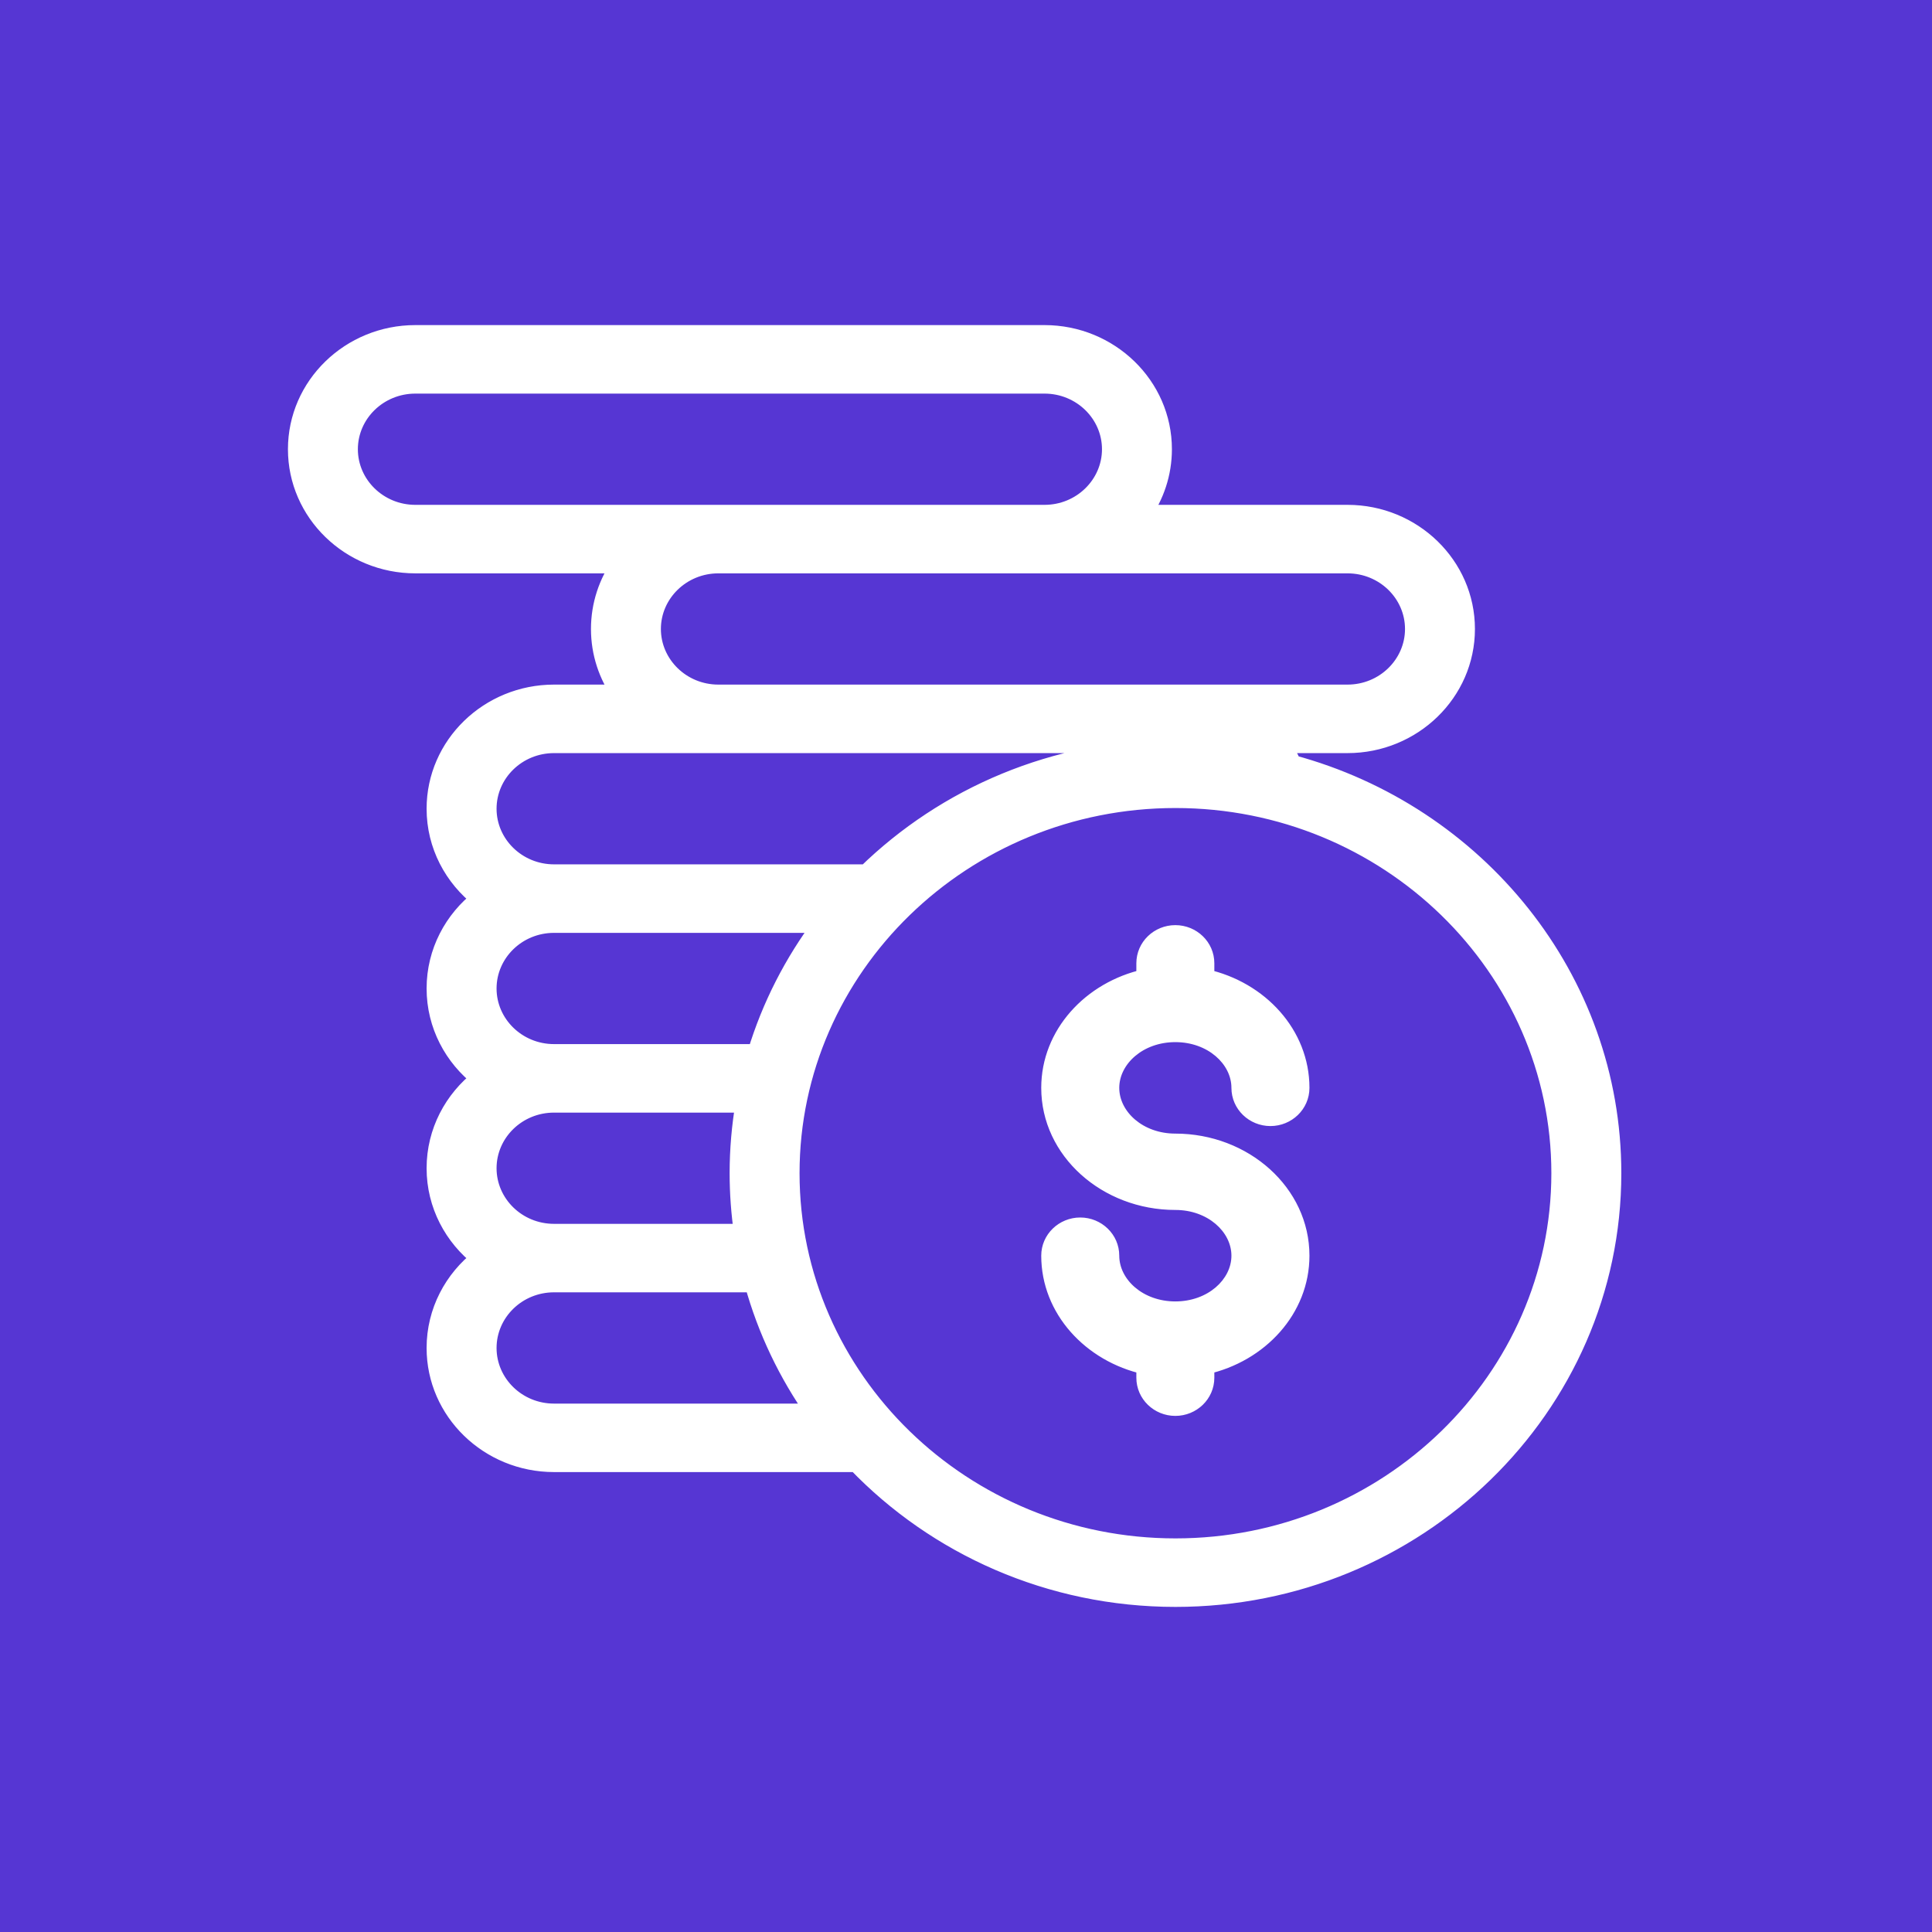
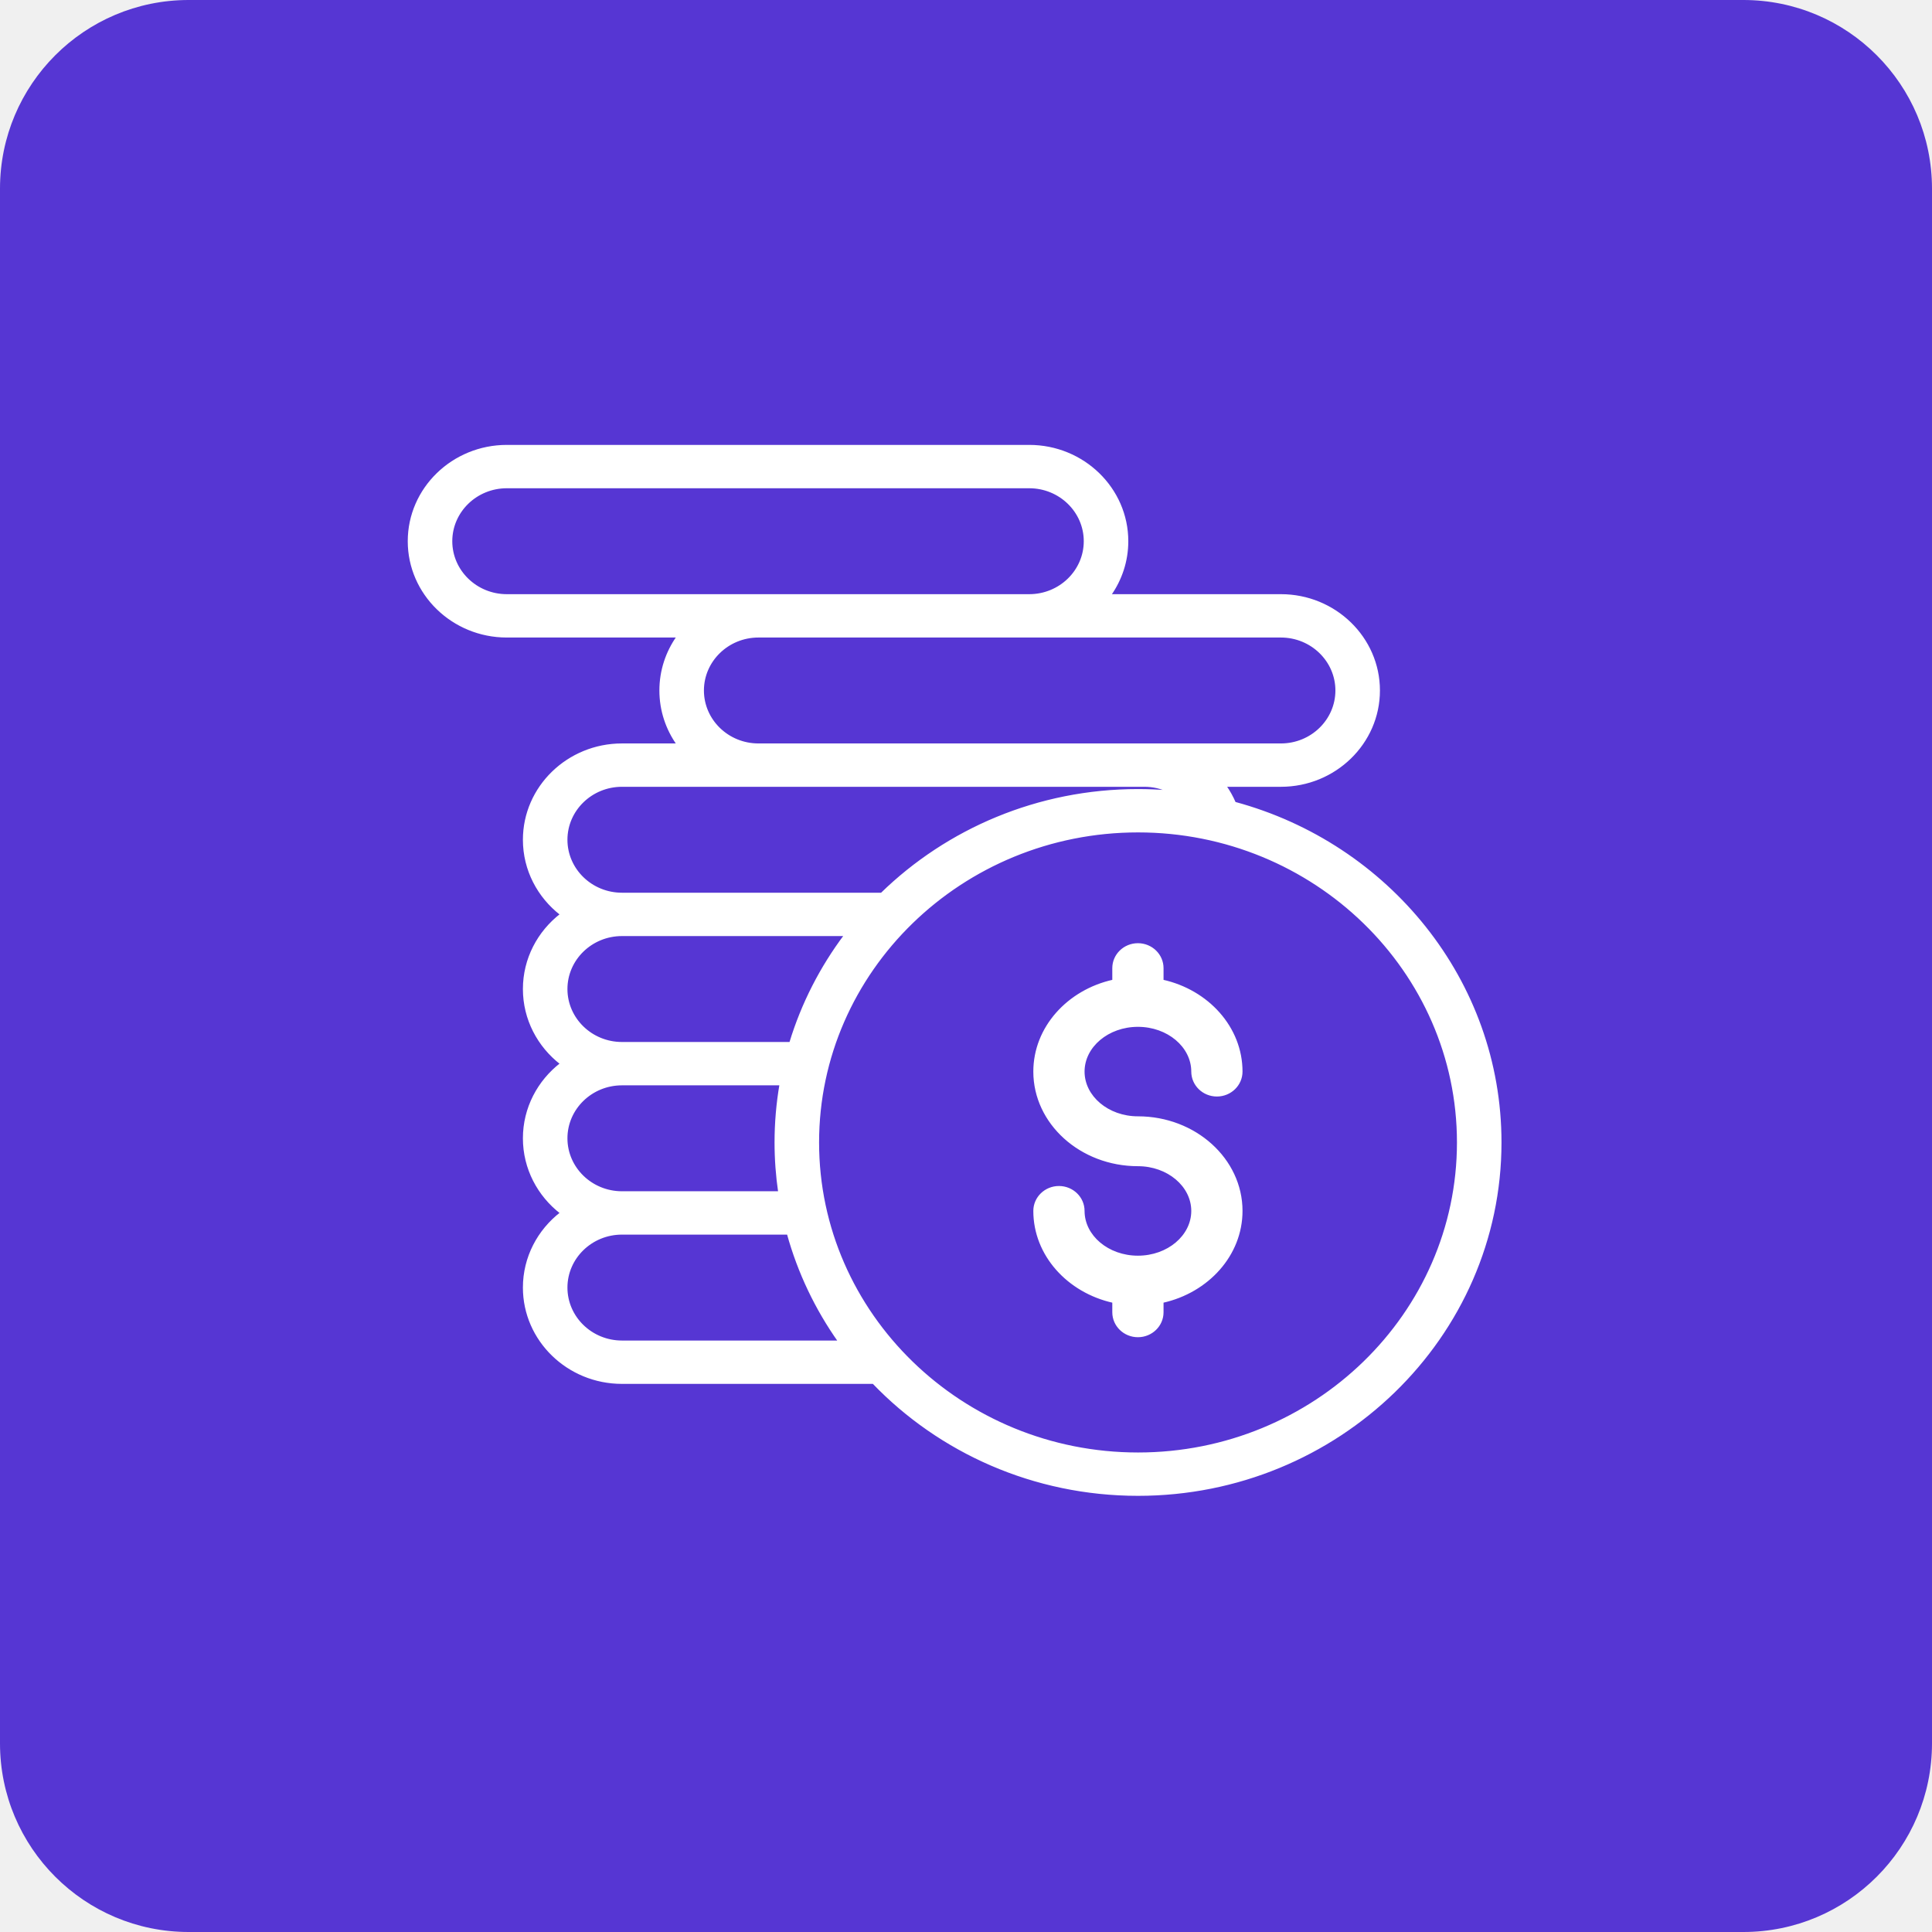
- <svg xmlns="http://www.w3.org/2000/svg" width="52" height="52" viewBox="0 0 52 52" fill="none">
-   <rect width="52" height="52" fill="#5636D3" />
-   <path fill-rule="evenodd" clip-rule="evenodd" d="M34.469 20.02C34.589 20.19 34.692 20.374 34.776 20.569C39.736 21.907 43.388 26.335 43.388 31.577C43.388 37.876 38.117 43 31.638 43C28.255 43 25.203 41.603 23.057 39.371H14.912C13.159 39.371 11.732 37.985 11.732 36.281C11.732 35.302 12.203 34.428 12.936 33.862C12.203 33.295 11.732 32.422 11.732 31.443C11.732 30.464 12.203 29.59 12.936 29.024C12.203 28.457 11.732 27.584 11.732 26.605C11.732 25.626 12.203 24.753 12.936 24.186C12.203 23.619 11.732 22.746 11.732 21.767C11.732 20.062 13.159 18.676 14.912 18.676H16.714C16.362 18.178 16.156 17.577 16.156 16.929C16.156 16.281 16.362 15.679 16.714 15.182H11.179C9.426 15.182 8 13.795 8 12.091C8 10.387 9.426 9 11.179 9H28.113C29.866 9 31.292 10.387 31.292 12.091C31.292 12.739 31.085 13.341 30.734 13.838H36.269C38.022 13.838 39.448 15.225 39.448 16.929C39.448 18.633 38.022 20.02 36.269 20.02H34.469ZM38.066 16.929C38.066 15.966 37.259 15.182 36.269 15.182H19.335C18.344 15.182 17.538 15.966 17.538 16.929C17.538 17.892 18.344 18.676 19.335 18.676H31.845H36.269C37.259 18.676 38.066 17.892 38.066 16.929ZM9.382 12.091C9.382 13.054 10.188 13.838 11.179 13.838H28.113C29.104 13.838 29.91 13.054 29.91 12.091C29.91 11.128 29.104 10.344 28.113 10.344H11.179C10.188 10.344 9.382 11.128 9.382 12.091ZM31.845 20.02H14.912C13.921 20.02 13.115 20.803 13.115 21.767C13.115 22.73 13.921 23.514 14.912 23.514H23.323C25.451 21.439 28.393 20.154 31.638 20.154C31.972 20.154 32.302 20.169 32.629 20.195C32.39 20.083 32.123 20.02 31.845 20.02ZM22.142 24.858H14.912C13.921 24.858 13.115 25.641 13.115 26.605C13.115 27.568 13.921 28.352 14.912 28.352H20.366C20.751 27.081 21.358 25.903 22.142 24.858ZM20.048 29.696H14.912C13.921 29.696 13.115 30.479 13.115 31.443C13.115 32.406 13.921 33.19 14.912 33.19H20.006C19.929 32.663 19.888 32.124 19.888 31.577C19.888 30.936 19.944 30.308 20.048 29.696ZM13.115 36.281C13.115 37.244 13.921 38.028 14.912 38.028H21.946C21.203 36.976 20.637 35.798 20.288 34.533H14.912C13.921 34.533 13.115 35.317 13.115 36.281ZM21.27 31.577C21.27 37.135 25.921 41.656 31.638 41.656C37.354 41.656 42.005 37.135 42.005 31.577C42.005 26.02 37.354 21.498 31.638 21.498C25.921 21.498 21.27 26.02 21.27 31.577ZM29.875 29.28C29.875 30.097 30.664 30.761 31.634 30.761C33.487 30.761 34.994 32.123 34.994 33.797C34.994 35.222 33.902 36.42 32.434 36.745V37.081C32.434 37.511 32.076 37.859 31.634 37.859C31.193 37.859 30.835 37.511 30.835 37.081V36.745C29.367 36.42 28.275 35.222 28.275 33.797C28.275 33.367 28.633 33.019 29.075 33.019C29.517 33.019 29.875 33.367 29.875 33.797C29.875 34.613 30.664 35.278 31.634 35.278C32.605 35.278 33.394 34.613 33.394 33.797C33.394 32.98 32.605 32.316 31.634 32.316C29.782 32.316 28.275 30.954 28.275 29.28C28.275 27.855 29.367 26.657 30.835 26.332V25.927C30.835 25.498 31.193 25.15 31.634 25.15C32.076 25.15 32.434 25.498 32.434 25.927V26.332C33.902 26.657 34.994 27.855 34.994 29.28C34.994 29.71 34.636 30.058 34.194 30.058C33.752 30.058 33.394 29.71 33.394 29.28C33.394 28.464 32.605 27.799 31.634 27.799C30.664 27.799 29.875 28.464 29.875 29.28Z" fill="#FFFFFF" />
-   <path d="M34.776 20.569L34.547 20.668L34.594 20.779L34.711 20.81L34.776 20.569ZM34.469 20.02V19.77H33.987L34.265 20.164L34.469 20.02ZM23.057 39.371L23.237 39.198L23.163 39.121H23.057V39.371ZM12.936 33.862L13.089 34.059L13.345 33.862L13.089 33.664L12.936 33.862ZM12.936 29.024L13.089 29.221L13.345 29.024L13.089 28.826L12.936 29.024ZM12.936 24.186L13.089 24.384L13.345 24.186L13.089 23.988L12.936 24.186ZM16.714 18.676V18.926H17.197L16.918 18.532L16.714 18.676ZM16.714 15.182L16.918 15.326L17.197 14.932H16.714V15.182ZM30.734 13.838L30.53 13.694L30.25 14.088H30.734V13.838ZM23.323 23.514V23.764H23.425L23.498 23.693L23.323 23.514ZM32.629 20.195L32.609 20.444L32.736 19.969L32.629 20.195ZM22.142 24.858L22.342 25.008L22.642 24.608H22.142V24.858ZM20.366 28.352V28.602H20.551L20.605 28.424L20.366 28.352ZM20.048 29.696L20.295 29.738L20.345 29.446H20.048V29.696ZM20.006 33.19V33.44H20.295L20.253 33.154L20.006 33.19ZM21.946 38.028V38.278H22.429L22.15 37.883L21.946 38.028ZM20.288 34.533L20.529 34.467L20.478 34.283H20.288V34.533ZM32.434 36.745L32.38 36.501L32.184 36.544V36.745H32.434ZM30.835 36.745H31.085V36.544L30.889 36.501L30.835 36.745ZM30.835 26.332L30.889 26.576L31.085 26.533V26.332H30.835ZM32.434 26.332H32.184V26.533L32.38 26.576L32.434 26.332ZM35.006 20.47C34.915 20.259 34.803 20.06 34.673 19.876L34.265 20.164C34.375 20.32 34.469 20.489 34.547 20.668L35.006 20.47ZM43.638 31.577C43.638 26.215 39.903 21.693 34.841 20.327L34.711 20.81C39.569 22.121 43.138 26.455 43.138 31.577H43.638ZM31.638 43.25C38.248 43.25 43.638 38.02 43.638 31.577H43.138C43.138 37.731 37.985 42.75 31.638 42.75V43.25ZM22.877 39.545C25.068 41.824 28.185 43.25 31.638 43.25V42.75C28.325 42.75 25.337 41.382 23.237 39.198L22.877 39.545ZM14.912 39.621H23.057V39.121H14.912V39.621ZM11.482 36.281C11.482 38.13 13.027 39.621 14.912 39.621V39.121C13.29 39.121 11.982 37.84 11.982 36.281H11.482ZM12.783 33.664C11.993 34.275 11.482 35.219 11.482 36.281H11.982C11.982 35.384 12.413 34.582 13.089 34.059L12.783 33.664ZM11.482 31.443C11.482 32.504 11.993 33.449 12.783 34.059L13.089 33.664C12.413 33.141 11.982 32.339 11.982 31.443H11.482ZM12.783 28.826C11.993 29.437 11.482 30.381 11.482 31.443H11.982C11.982 30.547 12.413 29.744 13.089 29.221L12.783 28.826ZM11.482 26.605C11.482 27.666 11.993 28.611 12.783 29.221L13.089 28.826C12.413 28.303 11.982 27.501 11.982 26.605H11.482ZM12.783 23.988C11.993 24.599 11.482 25.543 11.482 26.605H11.982C11.982 25.709 12.413 24.906 13.089 24.384L12.783 23.988ZM11.482 21.767C11.482 22.828 11.993 23.773 12.783 24.384L13.089 23.988C12.413 23.465 11.982 22.663 11.982 21.767H11.482ZM14.912 18.426C13.027 18.426 11.482 19.918 11.482 21.767H11.982C11.982 20.207 13.29 18.926 14.912 18.926V18.426ZM16.714 18.426H14.912V18.926H16.714V18.426ZM15.906 16.929C15.906 17.631 16.13 18.283 16.51 18.82L16.918 18.532C16.595 18.074 16.406 17.523 16.406 16.929H15.906ZM16.51 15.037C16.13 15.575 15.906 16.227 15.906 16.929H16.406C16.406 16.335 16.595 15.783 16.918 15.326L16.51 15.037ZM11.179 15.432H16.714V14.932H11.179V15.432ZM7.75 12.091C7.75 13.94 9.295 15.432 11.179 15.432V14.932C9.558 14.932 8.25 13.65 8.25 12.091H7.75ZM11.179 8.75C9.295 8.75 7.75 10.242 7.75 12.091H8.25C8.25 10.531 9.558 9.25 11.179 9.25V8.75ZM28.113 8.75H11.179V9.25H28.113V8.75ZM31.542 12.091C31.542 10.242 29.997 8.75 28.113 8.75V9.25C29.735 9.25 31.042 10.531 31.042 12.091H31.542ZM30.938 13.982C31.318 13.445 31.542 12.793 31.542 12.091H31.042C31.042 12.685 30.853 13.236 30.53 13.694L30.938 13.982ZM36.269 13.588H30.734V14.088H36.269V13.588ZM39.698 16.929C39.698 15.08 38.153 13.588 36.269 13.588V14.088C37.89 14.088 39.198 15.369 39.198 16.929H39.698ZM36.269 20.27C38.153 20.27 39.698 18.778 39.698 16.929H39.198C39.198 18.488 37.89 19.77 36.269 19.77V20.27ZM34.469 20.27H36.269V19.77H34.469V20.27ZM36.269 15.432C37.128 15.432 37.816 16.11 37.816 16.929H38.316C38.316 15.821 37.391 14.932 36.269 14.932V15.432ZM19.335 15.432H36.269V14.932H19.335V15.432ZM17.788 16.929C17.788 16.11 18.476 15.432 19.335 15.432V14.932C18.213 14.932 17.288 15.821 17.288 16.929H17.788ZM19.335 18.426C18.476 18.426 17.788 17.747 17.788 16.929H17.288C17.288 18.037 18.213 18.926 19.335 18.926V18.426ZM31.845 18.426H19.335V18.926H31.845V18.426ZM36.269 18.426H31.845V18.926H36.269V18.426ZM37.816 16.929C37.816 17.747 37.128 18.426 36.269 18.426V18.926C37.391 18.926 38.316 18.037 38.316 16.929H37.816ZM11.179 13.588C10.32 13.588 9.632 12.909 9.632 12.091H9.132C9.132 13.199 10.057 14.088 11.179 14.088V13.588ZM28.113 13.588H11.179V14.088H28.113V13.588ZM29.66 12.091C29.66 12.909 28.972 13.588 28.113 13.588V14.088C29.235 14.088 30.16 13.199 30.16 12.091H29.66ZM28.113 10.594C28.972 10.594 29.66 11.272 29.66 12.091H30.16C30.16 10.983 29.235 10.094 28.113 10.094V10.594ZM11.179 10.594H28.113V10.094H11.179V10.594ZM9.632 12.091C9.632 11.272 10.32 10.594 11.179 10.594V10.094C10.057 10.094 9.132 10.983 9.132 12.091H9.632ZM14.912 20.27H31.845V19.77H14.912V20.27ZM13.365 21.767C13.365 20.948 14.052 20.27 14.912 20.27V19.77C13.789 19.77 12.865 20.659 12.865 21.767H13.365ZM14.912 23.264C14.052 23.264 13.365 22.585 13.365 21.767H12.865C12.865 22.875 13.789 23.764 14.912 23.764V23.264ZM23.323 23.264H14.912V23.764H23.323V23.264ZM31.638 19.904C28.326 19.904 25.322 21.216 23.149 23.335L23.498 23.693C25.581 21.663 28.46 20.404 31.638 20.404V19.904ZM32.65 19.946C32.316 19.919 31.979 19.904 31.638 19.904V20.404C31.965 20.404 32.288 20.418 32.609 20.444L32.65 19.946ZM31.845 20.27C32.086 20.27 32.316 20.324 32.523 20.421L32.736 19.969C32.464 19.841 32.161 19.77 31.845 19.77V20.27ZM14.912 25.108H22.142V24.608H14.912V25.108ZM13.365 26.605C13.365 25.786 14.052 25.108 14.912 25.108V24.608C13.789 24.608 12.865 25.497 12.865 26.605H13.365ZM14.912 28.102C14.052 28.102 13.365 27.423 13.365 26.605H12.865C12.865 27.713 13.789 28.602 14.912 28.602V28.102ZM20.366 28.102H14.912V28.602H20.366V28.102ZM21.942 24.708C21.141 25.775 20.52 26.98 20.127 28.279L20.605 28.424C20.982 27.183 21.575 26.03 22.342 25.008L21.942 24.708ZM14.912 29.946H20.048V29.446H14.912V29.946ZM13.365 31.443C13.365 30.624 14.052 29.946 14.912 29.946V29.446C13.789 29.446 12.865 30.335 12.865 31.443H13.365ZM14.912 32.94C14.052 32.94 13.365 32.261 13.365 31.443H12.865C12.865 32.551 13.789 33.44 14.912 33.44V32.94ZM20.006 32.94H14.912V33.44H20.006V32.94ZM19.638 31.577C19.638 32.137 19.68 32.687 19.758 33.226L20.253 33.154C20.178 32.638 20.138 32.112 20.138 31.577H19.638ZM19.802 29.653C19.695 30.279 19.638 30.922 19.638 31.577H20.138C20.138 30.951 20.192 30.337 20.295 29.738L19.802 29.653ZM14.912 37.778C14.052 37.778 13.365 37.099 13.365 36.281H12.865C12.865 37.389 13.789 38.278 14.912 38.278V37.778ZM21.946 37.778H14.912V38.278H21.946V37.778ZM20.047 34.6C20.404 35.893 20.983 37.097 21.742 38.172L22.15 37.883C21.424 36.855 20.87 35.703 20.529 34.467L20.047 34.6ZM14.912 34.783H20.288V34.283H14.912V34.783ZM13.365 36.281C13.365 35.462 14.052 34.783 14.912 34.783V34.283C13.789 34.283 12.865 35.173 12.865 36.281H13.365ZM31.638 41.406C26.052 41.406 21.52 36.99 21.52 31.577H21.02C21.02 37.279 25.79 41.906 31.638 41.906V41.406ZM41.755 31.577C41.755 36.99 37.223 41.406 31.638 41.406V41.906C37.486 41.906 42.255 37.279 42.255 31.577H41.755ZM31.638 21.748C37.223 21.748 41.755 26.164 41.755 31.577H42.255C42.255 25.875 37.486 21.248 31.638 21.248V21.748ZM21.52 31.577C21.52 26.164 26.052 21.748 31.638 21.748V21.248C25.79 21.248 21.02 25.875 21.02 31.577H21.52ZM31.634 30.511C30.76 30.511 30.125 29.92 30.125 29.28H29.625C29.625 30.273 30.568 31.011 31.634 31.011V30.511ZM35.244 33.797C35.244 31.962 33.6 30.511 31.634 30.511V31.011C33.373 31.011 34.744 32.284 34.744 33.797H35.244ZM32.488 36.989C34.051 36.643 35.244 35.358 35.244 33.797H34.744C34.744 35.086 33.753 36.197 32.38 36.501L32.488 36.989ZM32.684 37.081V36.745H32.184V37.081H32.684ZM31.634 38.109C32.208 38.109 32.684 37.655 32.684 37.081H32.184C32.184 37.366 31.945 37.609 31.634 37.609V38.109ZM30.585 37.081C30.585 37.655 31.061 38.109 31.634 38.109V37.609C31.324 37.609 31.085 37.366 31.085 37.081H30.585ZM30.585 36.745V37.081H31.085V36.745H30.585ZM28.025 33.797C28.025 35.358 29.218 36.643 30.78 36.989L30.889 36.501C29.516 36.197 28.525 35.086 28.525 33.797H28.025ZM29.075 32.769C28.502 32.769 28.025 33.223 28.025 33.797H28.525C28.525 33.512 28.765 33.269 29.075 33.269V32.769ZM30.125 33.797C30.125 33.223 29.648 32.769 29.075 32.769V33.269C29.385 33.269 29.625 33.512 29.625 33.797H30.125ZM31.634 35.028C30.76 35.028 30.125 34.437 30.125 33.797H29.625C29.625 34.79 30.568 35.528 31.634 35.528V35.028ZM33.144 33.797C33.144 34.437 32.509 35.028 31.634 35.028V35.528C32.701 35.528 33.644 34.79 33.644 33.797H33.144ZM31.634 32.566C32.509 32.566 33.144 33.157 33.144 33.797H33.644C33.644 32.804 32.701 32.066 31.634 32.066V32.566ZM28.025 29.28C28.025 31.116 29.668 32.566 31.634 32.566V32.066C29.896 32.066 28.525 30.793 28.525 29.28H28.025ZM30.78 26.088C29.218 26.434 28.025 27.719 28.025 29.28H28.525C28.525 27.991 29.516 26.88 30.889 26.576L30.78 26.088ZM30.585 25.927V26.332H31.085V25.927H30.585ZM31.634 24.9C31.061 24.9 30.585 25.353 30.585 25.927H31.085C31.085 25.643 31.324 25.4 31.634 25.4V24.9ZM32.684 25.927C32.684 25.353 32.208 24.9 31.634 24.9V25.4C31.945 25.4 32.184 25.643 32.184 25.927H32.684ZM32.684 26.332V25.927H32.184V26.332H32.684ZM35.244 29.28C35.244 27.719 34.051 26.434 32.488 26.088L32.38 26.576C33.753 26.88 34.744 27.991 34.744 29.28H35.244ZM34.194 30.308C34.767 30.308 35.244 29.854 35.244 29.28H34.744C34.744 29.565 34.504 29.808 34.194 29.808V30.308ZM33.144 29.28C33.144 29.854 33.621 30.308 34.194 30.308V29.808C33.884 29.808 33.644 29.565 33.644 29.28H33.144ZM31.634 28.049C32.509 28.049 33.144 28.64 33.144 29.28H33.644C33.644 28.287 32.701 27.549 31.634 27.549V28.049ZM30.125 29.28C30.125 28.64 30.76 28.049 31.634 28.049V27.549C30.568 27.549 29.625 28.287 29.625 29.28H30.125Z" fill="#FFFFFF" />
+ <svg xmlns="http://www.w3.org/2000/svg" width="512" height="512" viewBox="0 0 512 512" fill="none">
+   <rect width="512" height="512" rx="50" fill="#5636D3" />
+   <path fill-rule="evenodd" clip-rule="evenodd" d="M324.738 208.259C325.719 209.652 326.561 211.154 327.249 212.747C367.805 223.689 397.661 259.896 397.661 302.76C397.661 354.262 354.562 396.162 301.587 396.162C273.93 396.162 248.969 384.738 231.424 366.493H164.822C150.488 366.493 138.825 355.155 138.825 341.22C138.825 333.216 142.676 326.074 148.667 321.44C142.676 316.807 138.825 309.665 138.825 301.661C138.825 293.658 142.676 286.516 148.667 281.882C142.676 277.248 138.825 270.106 138.825 262.103C138.825 254.099 142.676 246.957 148.667 242.323C142.676 237.69 138.825 230.548 138.825 222.544C138.825 208.609 150.488 197.271 164.822 197.271H179.561C176.683 193.204 174.994 188.284 174.994 182.986C174.994 177.688 176.684 172.768 179.561 168.701H134.304C119.97 168.701 108.308 157.363 108.308 143.427C108.308 129.492 119.97 118.154 134.304 118.154H272.764C287.098 118.154 298.761 129.492 298.761 143.427C298.761 148.725 297.072 153.645 294.194 157.712H339.451C353.785 157.712 365.448 169.05 365.448 182.986C365.448 196.921 353.785 208.259 339.451 208.259H324.738ZM354.145 182.986C354.145 175.109 347.553 168.701 339.451 168.701H200.991C192.889 168.701 186.297 175.109 186.297 182.986C186.297 190.862 192.889 197.271 200.991 197.271H303.282H339.451C347.553 197.271 354.145 190.862 354.145 182.986ZM119.61 143.427C119.61 151.304 126.202 157.712 134.304 157.712H272.764C280.867 157.712 287.458 151.304 287.458 143.427C287.458 135.551 280.867 129.142 272.764 129.142H134.304C126.202 129.142 119.61 135.551 119.61 143.427ZM303.282 208.259H164.822C156.72 208.259 150.128 214.668 150.128 222.544C150.128 230.421 156.72 236.829 164.822 236.829H233.601C251.004 219.868 275.056 209.359 301.587 209.359C304.318 209.359 307.02 209.476 309.693 209.694C307.738 208.773 305.558 208.259 303.282 208.259ZM223.944 247.818H164.822C156.719 247.818 150.128 254.226 150.128 262.103C150.128 269.98 156.719 276.388 164.822 276.388H209.418C212.569 266.001 217.529 256.363 223.944 247.818ZM206.823 287.376H164.822C156.719 287.376 150.128 293.784 150.128 301.661C150.128 309.538 156.719 315.946 164.822 315.946H206.475C205.846 311.637 205.513 307.236 205.513 302.76C205.513 297.521 205.966 292.383 206.823 287.376ZM150.128 341.22C150.128 349.097 156.719 355.505 164.822 355.505H222.342C216.266 346.904 211.634 337.271 208.782 326.935H164.822C156.719 326.935 150.128 333.342 150.128 341.22ZM216.816 302.76C216.816 348.203 254.844 385.174 301.587 385.174C348.33 385.174 386.358 348.203 386.358 302.76C386.358 257.318 348.33 220.347 301.587 220.347C254.844 220.347 216.816 257.318 216.816 302.76ZM287.171 283.98C287.171 290.655 293.626 296.087 301.56 296.087C316.707 296.087 329.029 307.223 329.029 320.911C329.029 332.563 320.099 342.36 308.1 345.019V347.766C308.1 351.277 305.172 354.124 301.56 354.124C297.949 354.124 295.02 351.277 295.02 347.766V345.019C283.021 342.36 274.091 332.563 274.091 320.911C274.091 317.4 277.02 314.553 280.631 314.553C284.243 314.553 287.171 317.4 287.171 320.911C287.171 327.587 293.626 333.019 301.56 333.019C309.494 333.019 315.949 327.587 315.949 320.911C315.949 314.235 309.494 308.803 301.56 308.803C286.413 308.803 274.091 297.667 274.091 283.98C274.091 272.328 283.021 262.531 295.02 259.872V256.565C295.02 253.054 297.949 250.207 301.56 250.207C305.172 250.207 308.1 253.054 308.1 256.565V259.872C320.099 262.531 329.029 272.328 329.029 283.98C329.029 287.491 326.1 290.338 322.489 290.338C318.877 290.338 315.949 287.491 315.949 283.98C315.949 277.303 309.494 271.872 301.56 271.872C293.626 271.872 287.171 277.303 287.171 283.98Z" fill="white" />
+   <path d="M327.249 212.747L327.02 212.846L327.067 212.957L327.184 212.988L327.249 212.747ZM324.738 208.259V208.009H324.256L324.534 208.403L324.738 208.259ZM231.424 366.493L231.604 366.32L231.53 366.243H231.424V366.493ZM148.667 321.44L148.82 321.638L149.076 321.44L148.82 321.243L148.667 321.44ZM148.667 281.882L148.82 282.08L149.076 281.882L148.82 281.684L148.667 281.882ZM148.667 242.323L148.82 242.521L149.076 242.323L148.82 242.126L148.667 242.323ZM179.561 197.271V197.521H180.044L179.765 197.126L179.561 197.271ZM179.561 168.701L179.765 168.845L180.044 168.451H179.561V168.701ZM294.194 157.712L293.99 157.568L293.711 157.962H294.194V157.712ZM233.601 236.829V237.079H233.703L233.775 237.008L233.601 236.829ZM309.693 209.694L309.673 209.943L309.8 209.468L309.693 209.694ZM223.944 247.818L224.144 247.968L224.445 247.568H223.944V247.818ZM209.418 276.388V276.638H209.604L209.658 276.46L209.418 276.388ZM206.823 287.376L207.07 287.418L207.12 287.126H206.823V287.376ZM206.475 315.946V316.196H206.764L206.722 315.91L206.475 315.946ZM222.342 355.505V355.755H222.824L222.546 355.36L222.342 355.505ZM208.782 326.935L209.023 326.868L208.972 326.685H208.782V326.935ZM308.1 345.019L308.046 344.775L307.85 344.818V345.019H308.1ZM295.02 345.019H295.27V344.818L295.074 344.775L295.02 345.019ZM295.02 259.872L295.074 260.116L295.27 260.073V259.872H295.02ZM308.1 259.872H307.85V260.073L308.046 260.116L308.1 259.872ZM327.479 212.648C326.784 211.039 325.933 209.522 324.943 208.115L324.534 208.403C325.504 209.782 326.339 211.268 327.02 212.846L327.479 212.648ZM397.911 302.76C397.911 259.776 367.972 223.475 327.314 212.506L327.184 212.988C367.638 223.903 397.411 260.016 397.411 302.76H397.911ZM301.587 396.412C354.694 396.412 397.911 354.407 397.911 302.76H397.411C397.411 354.118 354.431 395.912 301.587 395.912V396.412ZM231.244 366.666C248.835 384.959 273.86 396.412 301.587 396.412V395.912C273.999 395.912 249.104 384.517 231.604 366.32L231.244 366.666ZM164.822 366.743H231.424V366.243H164.822V366.743ZM138.575 341.22C138.575 355.3 150.356 366.743 164.822 366.743V366.243C150.619 366.243 139.075 355.01 139.075 341.22H138.575ZM148.514 321.243C142.466 325.92 138.575 333.133 138.575 341.22H139.075C139.075 333.299 142.886 326.228 148.82 321.638L148.514 321.243ZM138.575 301.661C138.575 309.747 142.466 316.96 148.514 321.638L148.82 321.243C142.886 316.653 139.075 309.582 139.075 301.661H138.575ZM148.514 281.684C142.466 286.362 138.575 293.575 138.575 301.661H139.075C139.075 293.74 142.886 286.669 148.82 282.08L148.514 281.684ZM138.575 262.103C138.575 270.189 142.466 277.402 148.514 282.08L148.82 281.684C142.886 277.094 139.075 270.023 139.075 262.103H138.575ZM148.514 242.126C142.466 246.804 138.575 254.017 138.575 262.103H139.075C139.075 254.182 142.886 247.111 148.82 242.521L148.514 242.126ZM138.575 222.544C138.575 230.63 142.466 237.843 148.514 242.521L148.82 242.126C142.886 237.536 139.075 230.465 139.075 222.544H138.575ZM164.822 197.021C150.356 197.021 138.575 208.464 138.575 222.544H139.075C139.075 208.753 150.619 197.521 164.822 197.521V197.021ZM179.561 197.021H164.822V197.521H179.561V197.021ZM174.744 182.986C174.744 188.338 176.451 193.308 179.357 197.415L179.765 197.126C176.916 193.1 175.244 188.23 175.244 182.986H174.744ZM179.357 168.556C176.451 172.663 174.744 177.633 174.744 182.986H175.244C175.244 177.742 176.916 172.872 179.765 168.845L179.357 168.556ZM134.304 168.951H179.561V168.451H134.304V168.951ZM108.058 143.427C108.058 157.508 119.839 168.951 134.304 168.951V168.451C120.101 168.451 108.558 157.218 108.558 143.427H108.058ZM134.304 117.904C119.839 117.904 108.058 129.347 108.058 143.427H108.558C108.558 129.636 120.101 118.404 134.304 118.404V117.904ZM272.764 117.904H134.304V118.404H272.764V117.904ZM299.011 143.427C299.011 129.347 287.23 117.904 272.764 117.904V118.404C286.967 118.404 298.511 129.636 298.511 143.427H299.011ZM294.399 157.857C297.304 153.75 299.011 148.78 299.011 143.427H298.511C298.511 148.671 296.839 153.541 293.99 157.568L294.399 157.857ZM339.451 157.462H294.194V157.962H339.451V157.462ZM365.698 182.986C365.698 168.905 353.917 157.462 339.451 157.462V157.962C353.654 157.962 365.198 169.195 365.198 182.986H365.698ZM339.451 208.509C353.917 208.509 365.698 197.066 365.698 182.986H365.198C365.198 196.777 353.654 208.009 339.451 208.009V208.509ZM324.738 208.509H339.451V208.009H324.738V208.509ZM339.451 168.951C347.422 168.951 353.895 175.254 353.895 182.986H354.395C354.395 174.965 347.685 168.451 339.451 168.451V168.951ZM200.991 168.951H339.451V168.451H200.991V168.951ZM186.547 182.986C186.547 175.254 193.02 168.951 200.991 168.951V168.451C192.757 168.451 186.047 174.965 186.047 182.986H186.547ZM200.991 197.021C193.02 197.021 186.547 190.718 186.547 182.986H186.047C186.047 191.007 192.757 197.521 200.991 197.521V197.021ZM303.282 197.021H200.991V197.521H303.282V197.021ZM339.451 197.021H303.282V197.521H339.451V197.021ZM353.895 182.986C353.895 190.718 347.422 197.021 339.451 197.021V197.521C347.685 197.521 354.395 191.007 354.395 182.986H353.895ZM134.304 157.462C126.333 157.462 119.86 151.159 119.86 143.427H119.36C119.36 151.448 126.07 157.962 134.304 157.962V157.462ZM272.764 157.462H134.304V157.962H272.764V157.462ZM287.208 143.427C287.208 151.159 280.735 157.462 272.764 157.462V157.962C280.998 157.962 287.708 151.448 287.708 143.427H287.208ZM272.764 129.392C280.735 129.392 287.208 135.695 287.208 143.427H287.708C287.708 135.406 280.998 128.892 272.764 128.892V129.392ZM134.304 129.392H272.764V128.892H134.304V129.392ZM119.86 143.427C119.86 135.695 126.333 129.392 134.304 129.392V128.892C126.07 128.892 119.36 135.406 119.36 143.427H119.86ZM164.822 208.509H303.282V208.009H164.822V208.509ZM150.378 222.544C150.378 214.812 156.851 208.509 164.822 208.509V208.009C156.589 208.009 149.878 214.523 149.878 222.544H150.378ZM164.822 236.579C156.851 236.579 150.378 230.276 150.378 222.544H149.878C149.878 230.565 156.589 237.079 164.822 237.079V236.579ZM233.601 236.579H164.822V237.079H233.601V236.579ZM301.587 209.109C274.989 209.109 250.875 219.645 233.426 236.65L233.775 237.008C251.133 220.092 275.123 209.609 301.587 209.609V209.109ZM309.714 209.445C307.034 209.226 304.325 209.109 301.587 209.109V209.609C304.311 209.609 307.006 209.726 309.673 209.943L309.714 209.445ZM303.282 208.509C305.52 208.509 307.664 209.015 309.587 209.92L309.8 209.468C307.812 208.532 305.596 208.009 303.282 208.009V208.509ZM164.822 248.068H223.944V247.568H164.822V248.068ZM150.378 262.103C150.378 254.371 156.851 248.068 164.822 248.068V247.568C156.588 247.568 149.878 254.081 149.878 262.103H150.378ZM164.822 276.138C156.851 276.138 150.378 269.835 150.378 262.103H149.878C149.878 270.124 156.588 276.638 164.822 276.638V276.138ZM209.418 276.138H164.822V276.638H209.418V276.138ZM223.744 247.668C217.312 256.235 212.338 265.9 209.179 276.315L209.658 276.46C212.799 266.102 217.746 256.49 224.144 247.968L223.744 247.668ZM164.822 287.626H206.823V287.126H164.822V287.626ZM150.378 301.661C150.378 293.929 156.851 287.626 164.822 287.626V287.126C156.588 287.126 149.878 293.639 149.878 301.661H150.378ZM164.822 315.696C156.851 315.696 150.378 309.394 150.378 301.661H149.878C149.878 309.683 156.588 316.196 164.822 316.196V315.696ZM206.475 315.696H164.822V316.196H206.475V315.696ZM205.263 302.76C205.263 307.249 205.597 311.661 206.227 315.982L206.722 315.91C206.095 311.612 205.763 307.224 205.763 302.76H205.263ZM206.577 287.334C205.717 292.354 205.263 297.506 205.263 302.76H205.763C205.763 297.535 206.215 292.412 207.07 287.418L206.577 287.334ZM164.822 355.255C156.851 355.255 150.378 348.952 150.378 341.22H149.878C149.878 349.241 156.588 355.755 164.822 355.755V355.255ZM222.342 355.255H164.822V355.755H222.342V355.255ZM208.541 327.001C211.401 337.366 216.046 347.025 222.137 355.649L222.546 355.36C216.487 346.783 211.867 337.176 209.023 326.868L208.541 327.001ZM164.822 327.185H208.782V326.685H164.822V327.185ZM150.378 341.22C150.378 333.487 156.851 327.185 164.822 327.185V326.685C156.588 326.685 149.878 333.198 149.878 341.22H150.378ZM301.587 384.924C254.975 384.924 217.066 348.059 217.066 302.76H216.566C216.566 348.348 254.713 385.424 301.587 385.424V384.924ZM386.108 302.76C386.108 348.059 348.199 384.924 301.587 384.924V385.424C348.461 385.424 386.608 348.348 386.608 302.76H386.108ZM301.587 220.597C348.199 220.597 386.108 257.462 386.108 302.76H386.608C386.608 257.173 348.461 220.097 301.587 220.097V220.597ZM217.066 302.76C217.066 257.462 254.975 220.597 301.587 220.597V220.097C254.713 220.097 216.566 257.173 216.566 302.76H217.066ZM301.56 295.837C293.722 295.837 287.421 290.479 287.421 283.98H286.921C286.921 290.832 293.53 296.337 301.56 296.337V295.837ZM329.279 320.911C329.279 307.061 316.82 295.837 301.56 295.837V296.337C316.593 296.337 328.779 307.384 328.779 320.911H329.279ZM308.154 345.263C320.248 342.583 329.279 332.699 329.279 320.911H328.779C328.779 332.426 319.95 342.137 308.046 344.775L308.154 345.263ZM308.35 347.766V345.019H307.85V347.766H308.35ZM301.56 354.374C305.303 354.374 308.35 351.421 308.35 347.766H307.85C307.85 351.132 305.04 353.874 301.56 353.874V354.374ZM294.77 347.766C294.77 351.421 297.817 354.374 301.56 354.374V353.874C298.08 353.874 295.27 351.132 295.27 347.766H294.77ZM294.77 345.019V347.766H295.27V345.019H294.77ZM273.841 320.911C273.841 332.699 282.872 342.583 294.966 345.263L295.074 344.775C283.17 342.137 274.341 332.426 274.341 320.911H273.841ZM280.631 314.303C276.888 314.303 273.841 317.255 273.841 320.911H274.341C274.341 317.545 277.151 314.803 280.631 314.803V314.303ZM287.421 320.911C287.421 317.255 284.374 314.303 280.631 314.303V314.803C284.111 314.803 286.921 317.545 286.921 320.911H287.421ZM301.56 332.769C293.722 332.769 287.421 327.41 287.421 320.911H286.921C286.921 327.764 293.53 333.269 301.56 333.269V332.769ZM315.699 320.911C315.699 327.41 309.398 332.769 301.56 332.769V333.269C309.59 333.269 316.199 327.764 316.199 320.911H315.699ZM301.56 309.053C309.398 309.053 315.699 314.411 315.699 320.911H316.199C316.199 314.058 309.59 308.553 301.56 308.553V309.053ZM273.841 283.98C273.841 297.829 286.3 309.053 301.56 309.053V308.553C286.527 308.553 274.341 297.506 274.341 283.98H273.841ZM294.966 259.628C282.872 262.308 273.841 272.192 273.841 283.98H274.341C274.341 272.464 283.17 262.754 295.074 260.116L294.966 259.628ZM294.77 256.565V259.872H295.27V256.565H294.77ZM301.56 249.957C297.817 249.957 294.77 252.909 294.77 256.565H295.27C295.27 253.199 298.08 250.457 301.56 250.457V249.957ZM308.35 256.565C308.35 252.909 305.303 249.957 301.56 249.957V250.457C305.04 250.457 307.85 253.199 307.85 256.565H308.35ZM308.35 259.872V256.565H307.85V259.872H308.35ZM329.279 283.98C329.279 272.192 320.248 262.308 308.154 259.628L308.046 260.116C319.95 262.754 328.779 272.464 328.779 283.98H329.279ZM322.489 290.588C326.232 290.588 329.279 287.636 329.279 283.98H328.779C328.779 287.346 325.969 290.088 322.489 290.088V290.588ZM315.699 283.98C315.699 287.636 318.746 290.588 322.489 290.588V290.088C319.009 290.088 316.199 287.346 316.199 283.98H315.699ZM301.56 272.122C309.398 272.122 315.699 277.48 315.699 283.98H316.199C316.199 277.127 309.59 271.622 301.56 271.622V272.122ZM287.421 283.98C287.421 277.48 293.722 272.122 301.56 272.122V271.622C293.53 271.622 286.921 277.127 286.921 283.98H287.421Z" fill="white" />
</svg>
